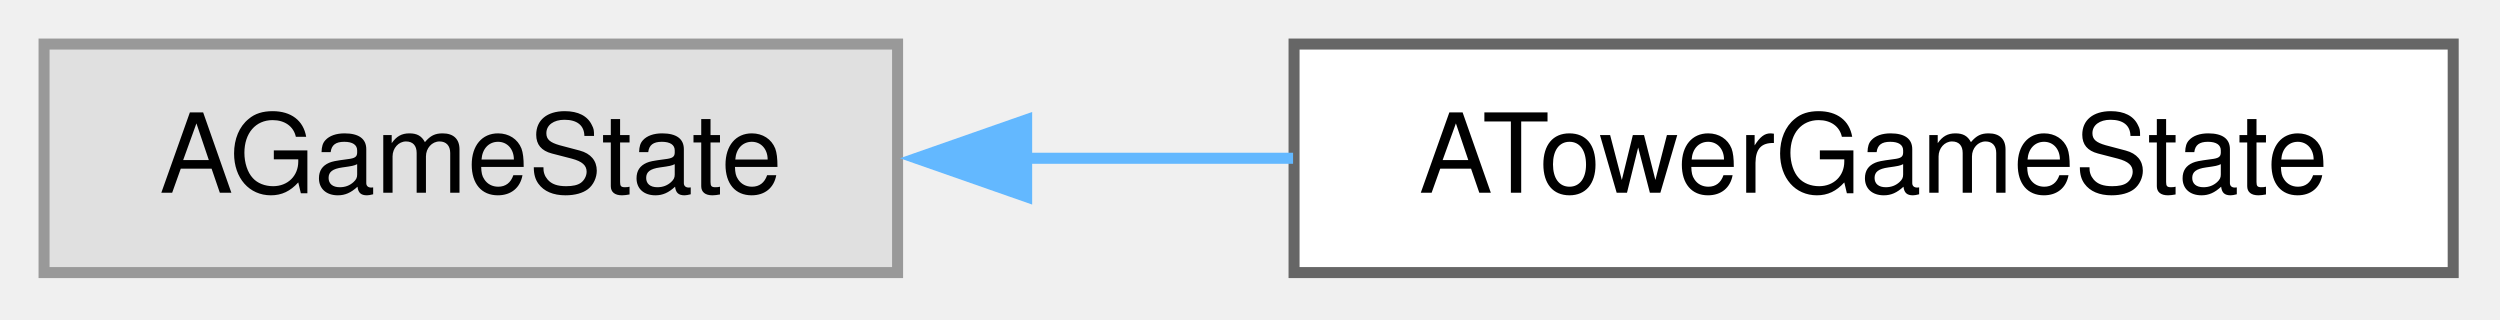
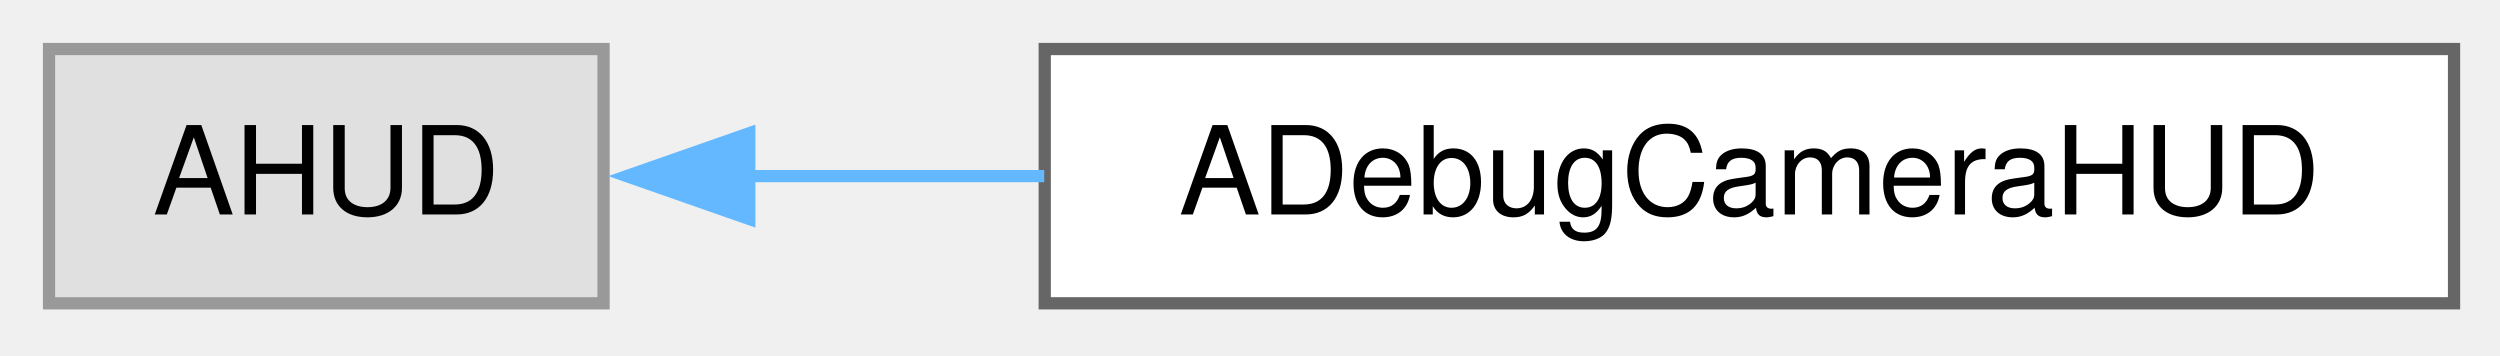
- <svg xmlns="http://www.w3.org/2000/svg" xmlns:xlink="http://www.w3.org/1999/xlink" width="227pt" height="29pt" viewBox="0.00 0.00 227.00 29.00">
+ <svg xmlns="http://www.w3.org/2000/svg" xmlns:xlink="http://www.w3.org/1999/xlink" width="204pt" height="29pt" viewBox="0.00 0.00 204.00 29.00">
  <g id="graph0" class="graph" transform="scale(1 1) rotate(0) translate(4 24.75)">
    <g id="Node000000" class="node">
      <g id="a_Node000000">
        <a xlink:title=" ">
-           <polygon fill="#e0e0e0" stroke="#999999" points="77.5,-20.75 0,-20.75 0,0 77.5,0 77.5,-20.75" />
-           <text xml:space="preserve" text-anchor="middle" x="38.75" y="-7.25" font-family="Helvetica,sans-Serif" font-size="10.00">AGameState</text>
+           <polygon fill="#e0e0e0" stroke="#999999" points="45.25,-20.75 0,-20.75 0,0 45.25,0 45.25,-20.75" />
+           <text xml:space="preserve" text-anchor="middle" x="22.62" y="-7.25" font-family="Helvetica,sans-Serif" font-size="10.00">AHUD</text>
        </a>
      </g>
    </g>
    <g id="Node000001" class="node">
      <g id="a_Node000001">
-         <a xlink:href="classATowerGameState.html" target="_top" xlink:title=" ">
-           <polygon fill="white" stroke="#666666" points="218.75,-20.75 113.5,-20.75 113.5,0 218.75,0 218.75,-20.75" />
-           <text xml:space="preserve" text-anchor="middle" x="166.12" y="-7.25" font-family="Helvetica,sans-Serif" font-size="10.00">ATowerGameState</text>
+         <a xlink:href="classADebugCameraHUD.html" target="_top" xlink:title=" ">
+           <polygon fill="white" stroke="#666666" points="196.25,-20.75 81.25,-20.75 81.25,0 196.25,0 196.25,-20.75" />
+           <text xml:space="preserve" text-anchor="middle" x="138.75" y="-7.25" font-family="Helvetica,sans-Serif" font-size="10.00">ADebugCameraHUD</text>
        </a>
      </g>
    </g>
-     <g id="edge2_Node000000_Node000001" class="edge">
-       <g id="a_edge2_Node000000_Node000001">
+     <g id="edge739_Node000000_Node000001" class="edge">
+       <g id="a_edge739_Node000000_Node000001">
        <a xlink:title=" ">
-           <path fill="none" stroke="#63b8ff" d="M89.12,-10.38C97.1,-10.38 105.38,-10.38 113.41,-10.38" />
-           <polygon fill="#63b8ff" stroke="#63b8ff" points="89.22,-6.88 79.22,-10.38 89.22,-13.88 89.22,-6.88" />
+           <path fill="none" stroke="#63b8ff" d="M56.95,-10.38C64.58,-10.38 72.9,-10.38 81.21,-10.38" />
+           <polygon fill="#63b8ff" stroke="#63b8ff" points="57.14,-6.88 47.14,-10.38 57.14,-13.88 57.14,-6.88" />
        </a>
      </g>
    </g>
  </g>
</svg>
